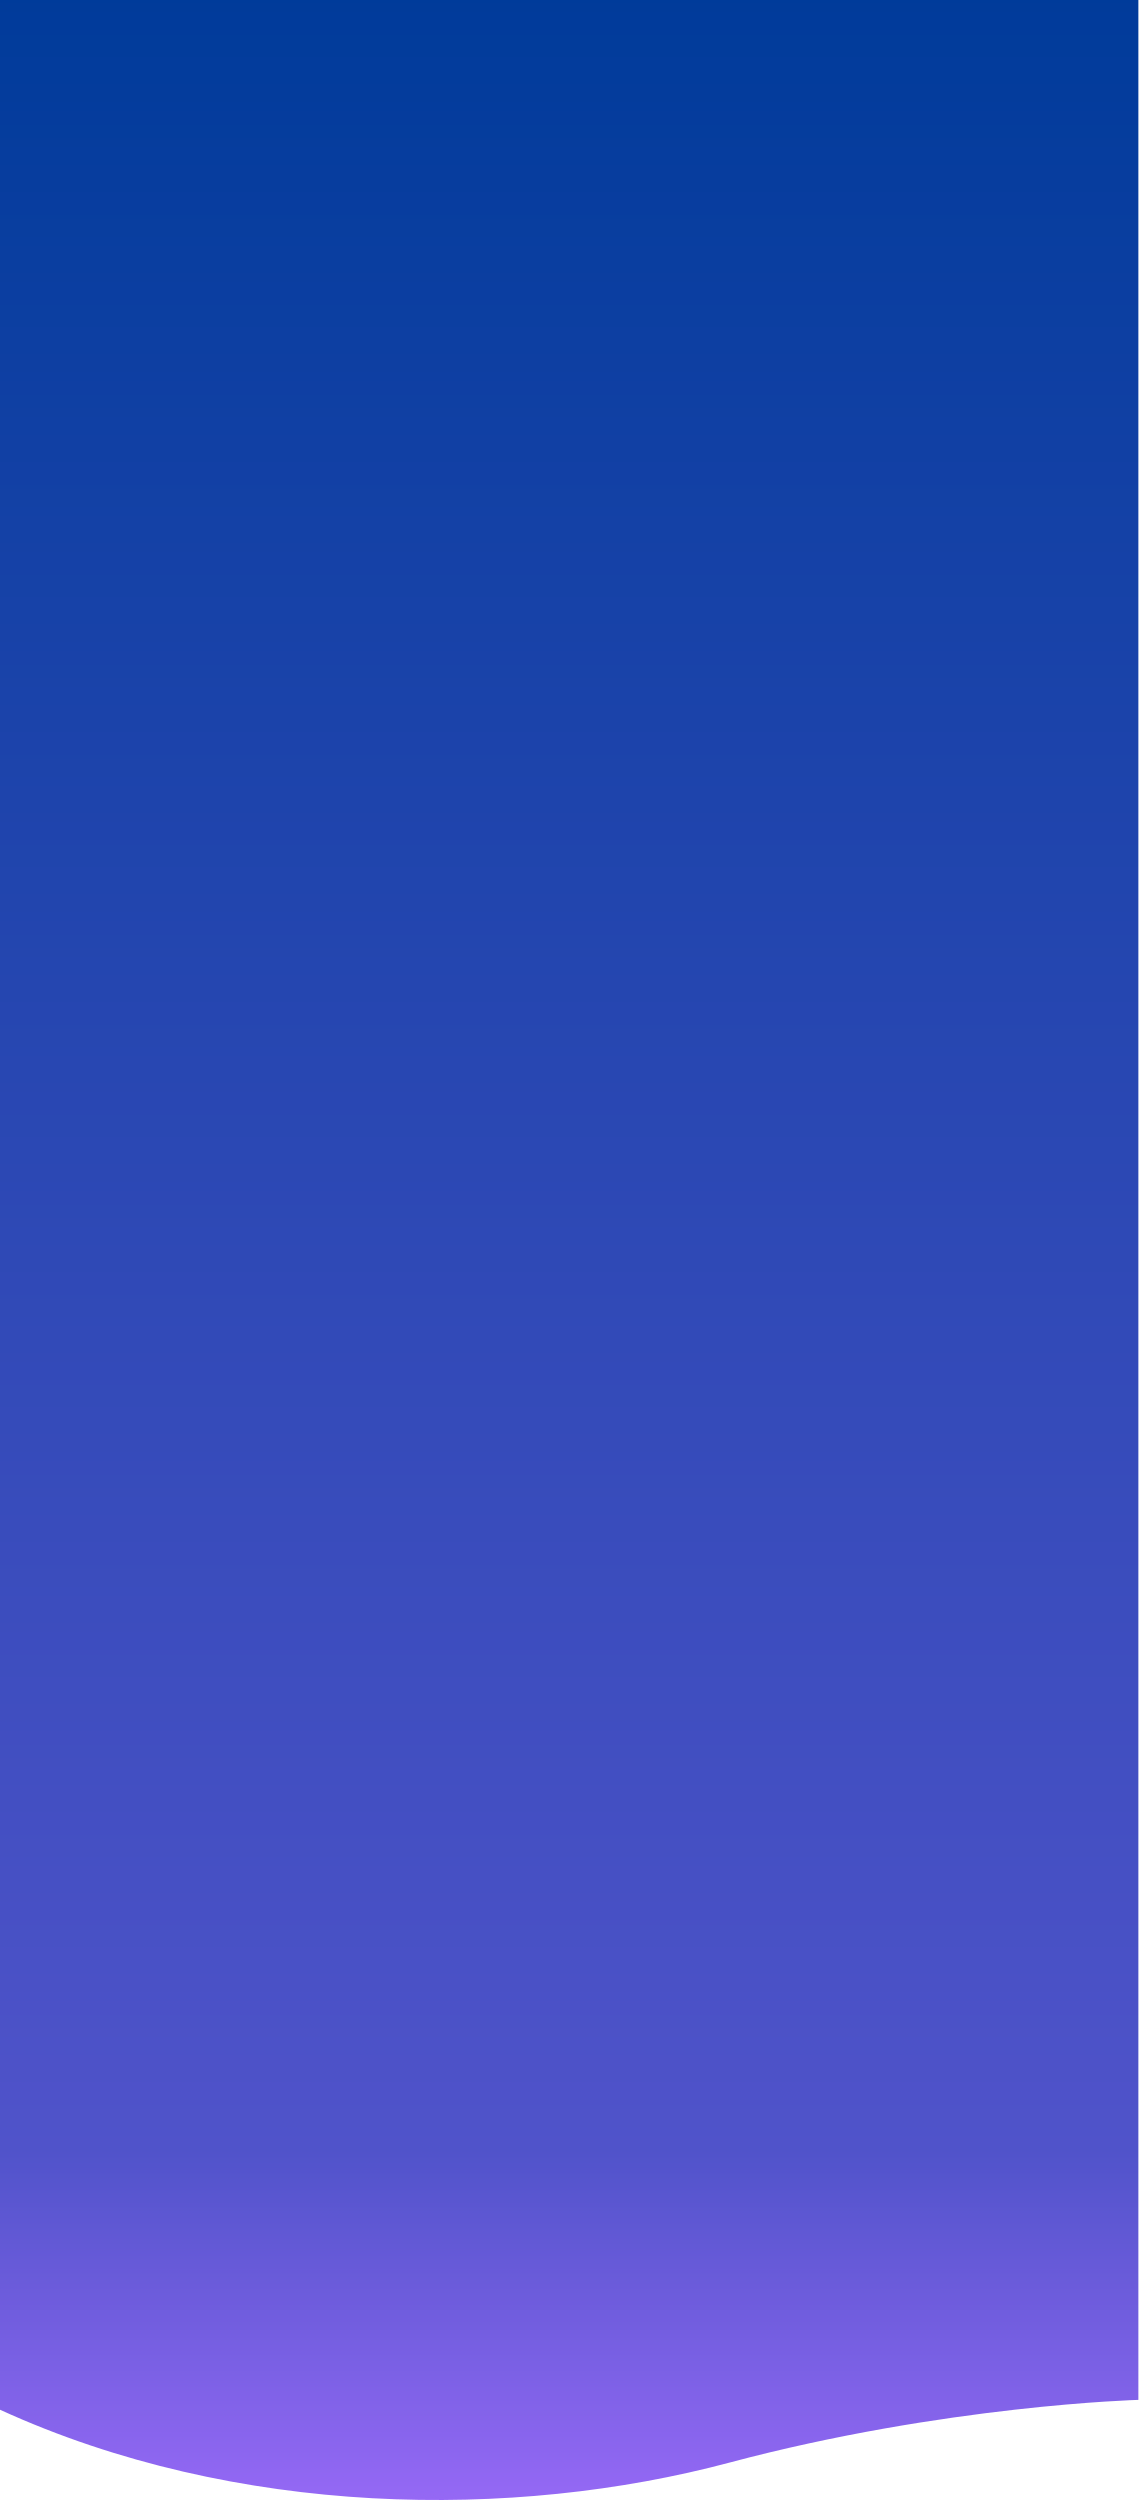
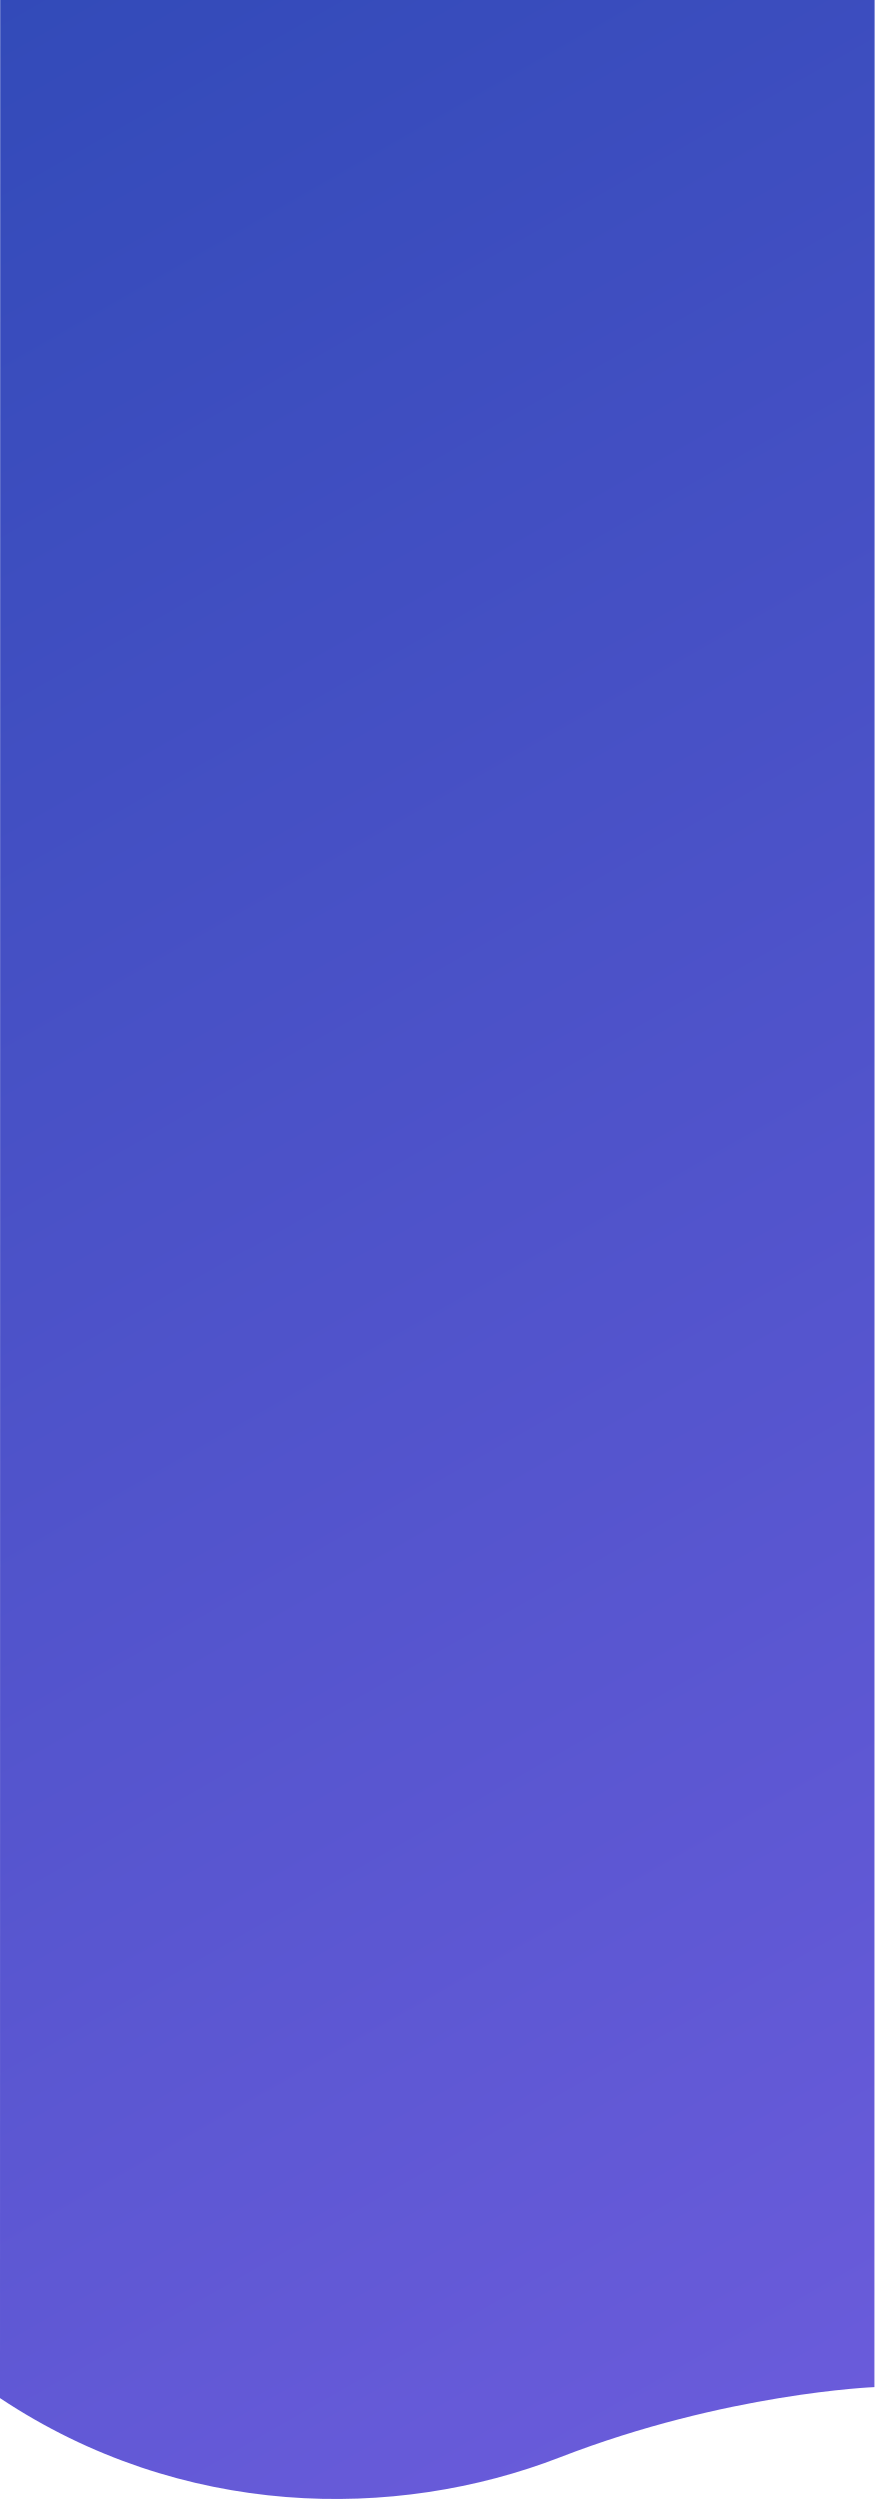
- <svg xmlns="http://www.w3.org/2000/svg" width="428" height="939.936" viewBox="0 0 428 939.936">
+ <svg xmlns="http://www.w3.org/2000/svg" viewBox="0 0 428.1 1223.67">
  <defs>
-     <style>.a{fill:url(#a);}</style>
-     <linearGradient id="a" x1="0.5" x2="0.5" y2="1" gradientUnits="objectBoundingBox">
+     <style>.cls-1{fill:url(#Degradado_sin_nombre_2);}</style>
+     <linearGradient id="Degradado_sin_nombre_2" x1="-644.81" y1="-913.16" x2="1012.31" y2="1981.56" gradientUnits="userSpaceOnUse">
      <stop offset="0" stop-color="#003b9a" />
-       <stop offset="0.857" stop-color="#5053ca" />
      <stop offset="1" stop-color="#9769f6" />
    </linearGradient>
  </defs>
-   <path class="a" d="M10231-4516.1s-72.706,1.969-153.818,23.6-185.476,20.675-274.182-19.9c.011-1.234,0-905.993,0-905.993h428Z" transform="translate(-9803.001 5418.395)" />
+   <g id="Capa_2" data-name="Capa 2">
+     <g id="Capa_1-2" data-name="Capa 1">
+       <path id="Path_815" data-name="Path 815" class="cls-1" d="M428,1168.89s-72.71,2.87-153.82,34.34S88.71,1233.32,0,1174.27C0,1172.47.1,0,.1,0h428Z" />
+     </g>
+   </g>
</svg>
